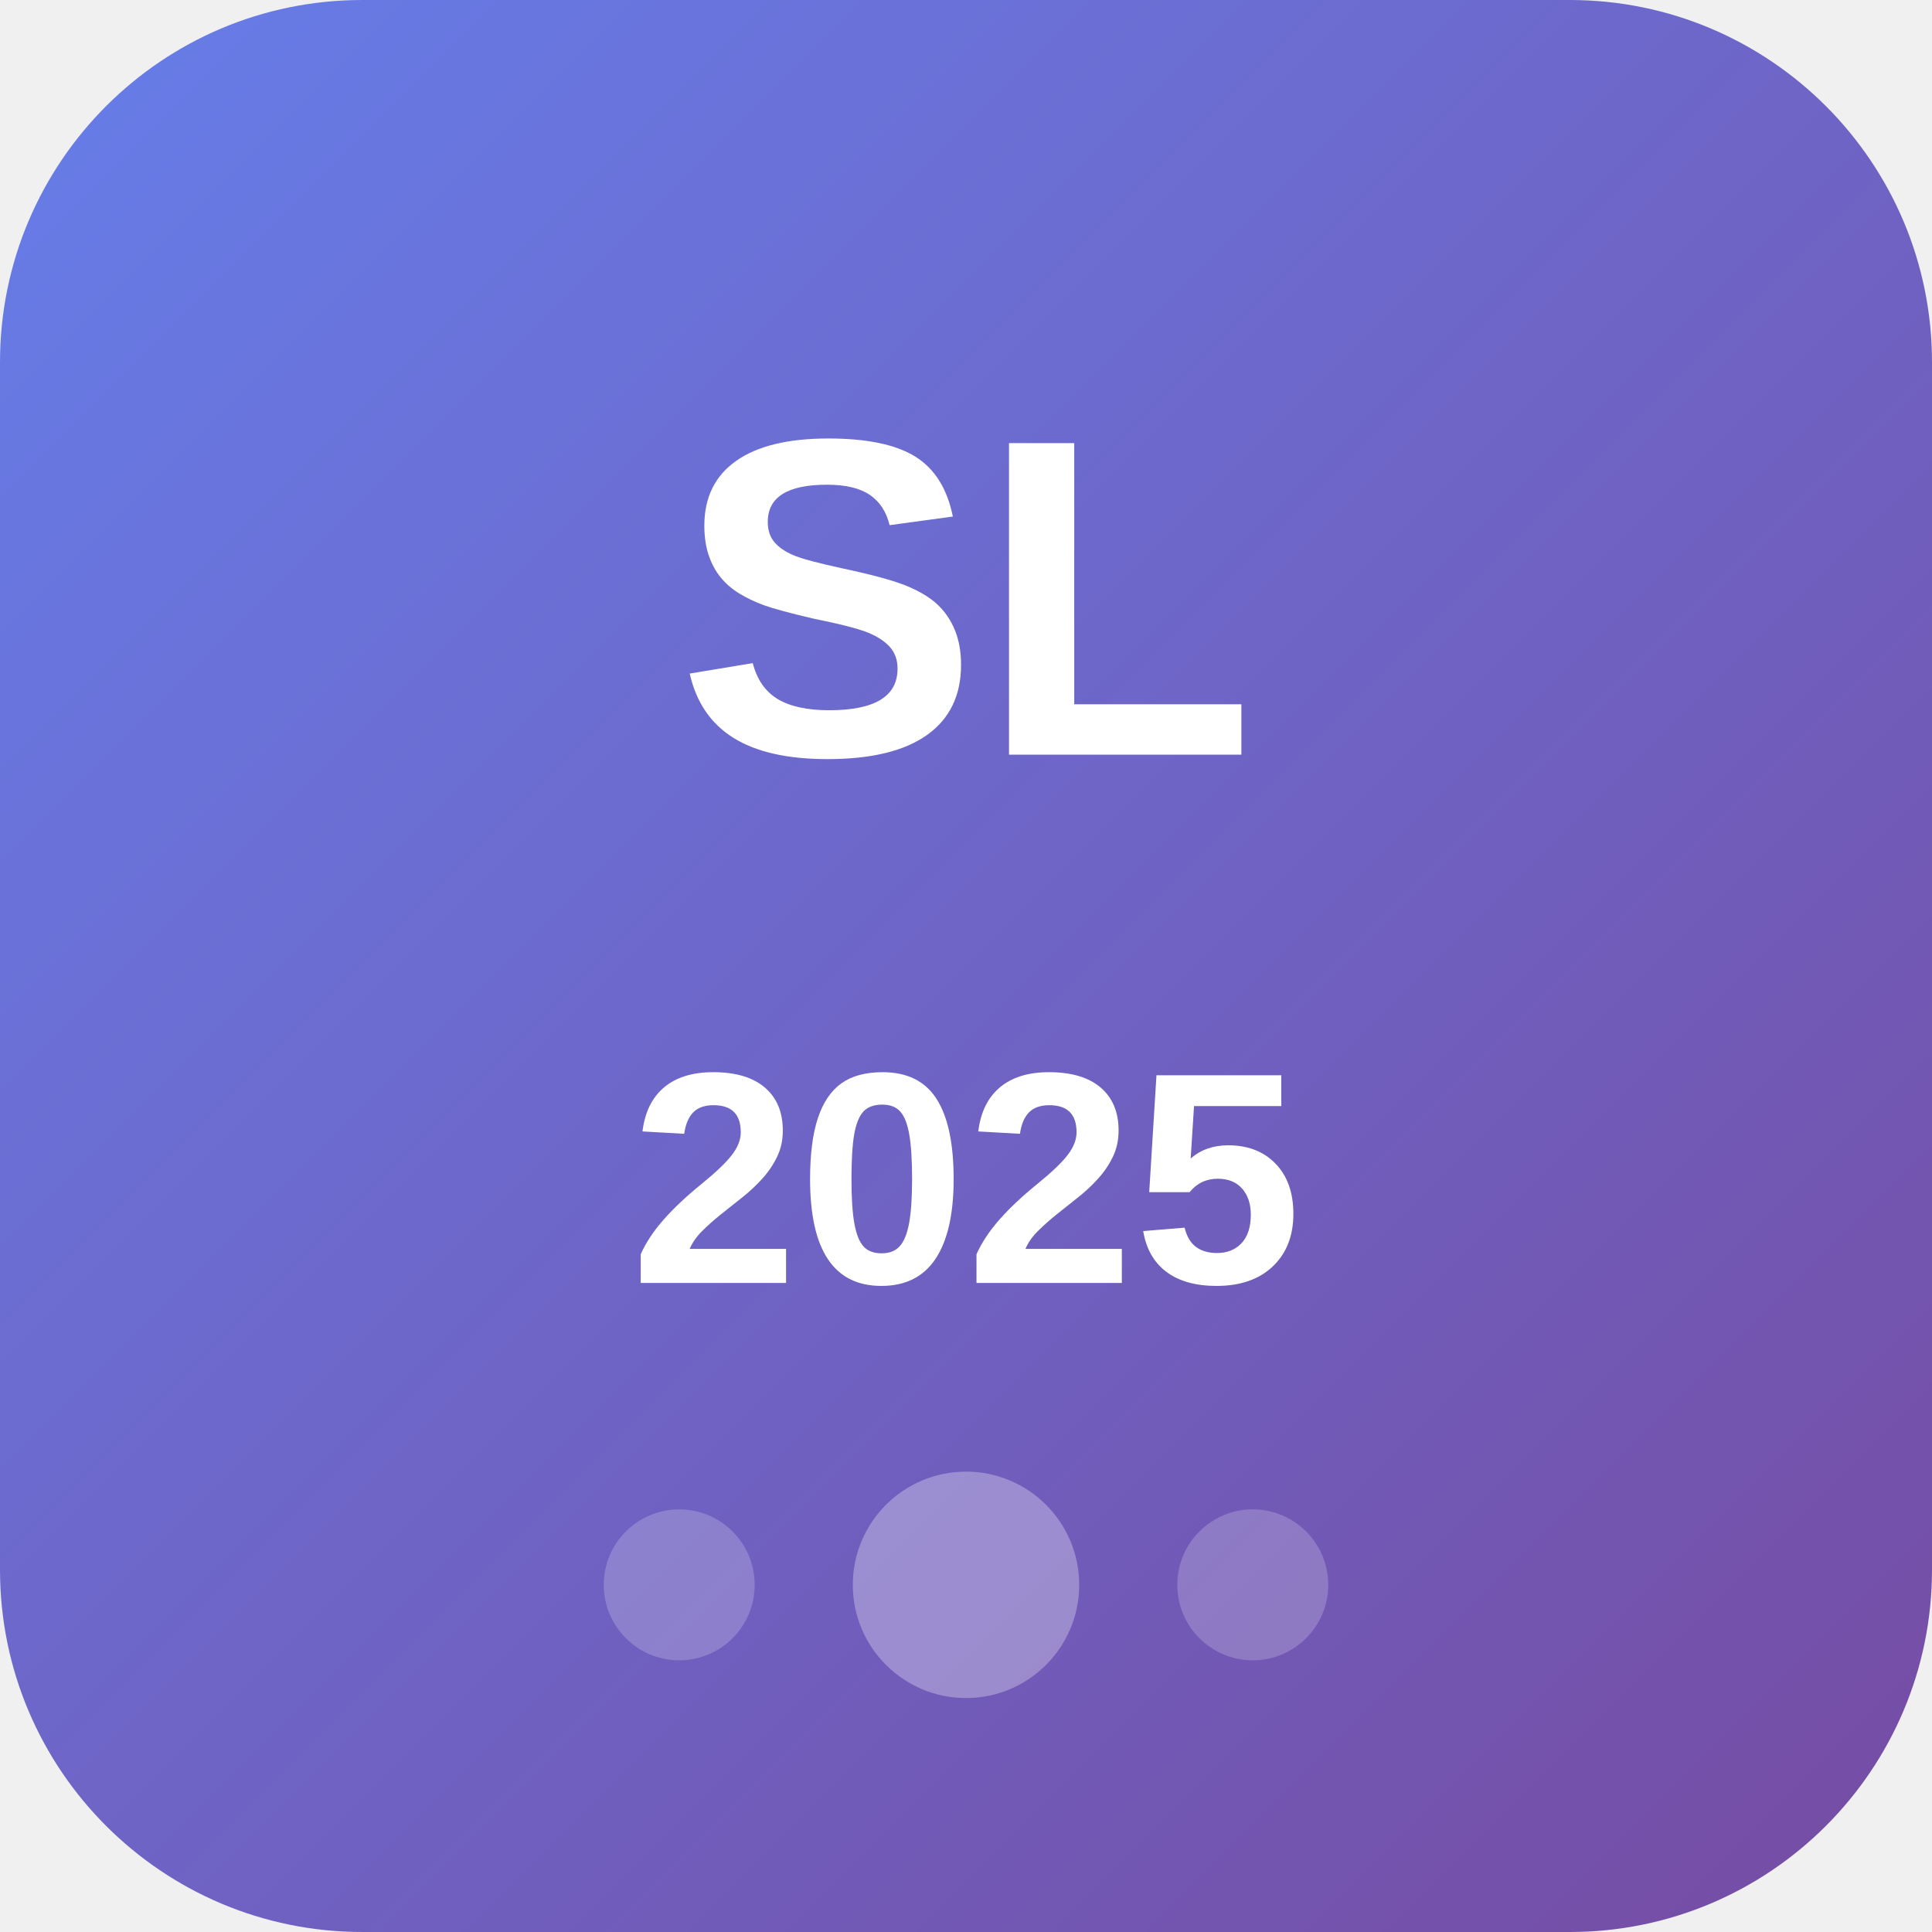
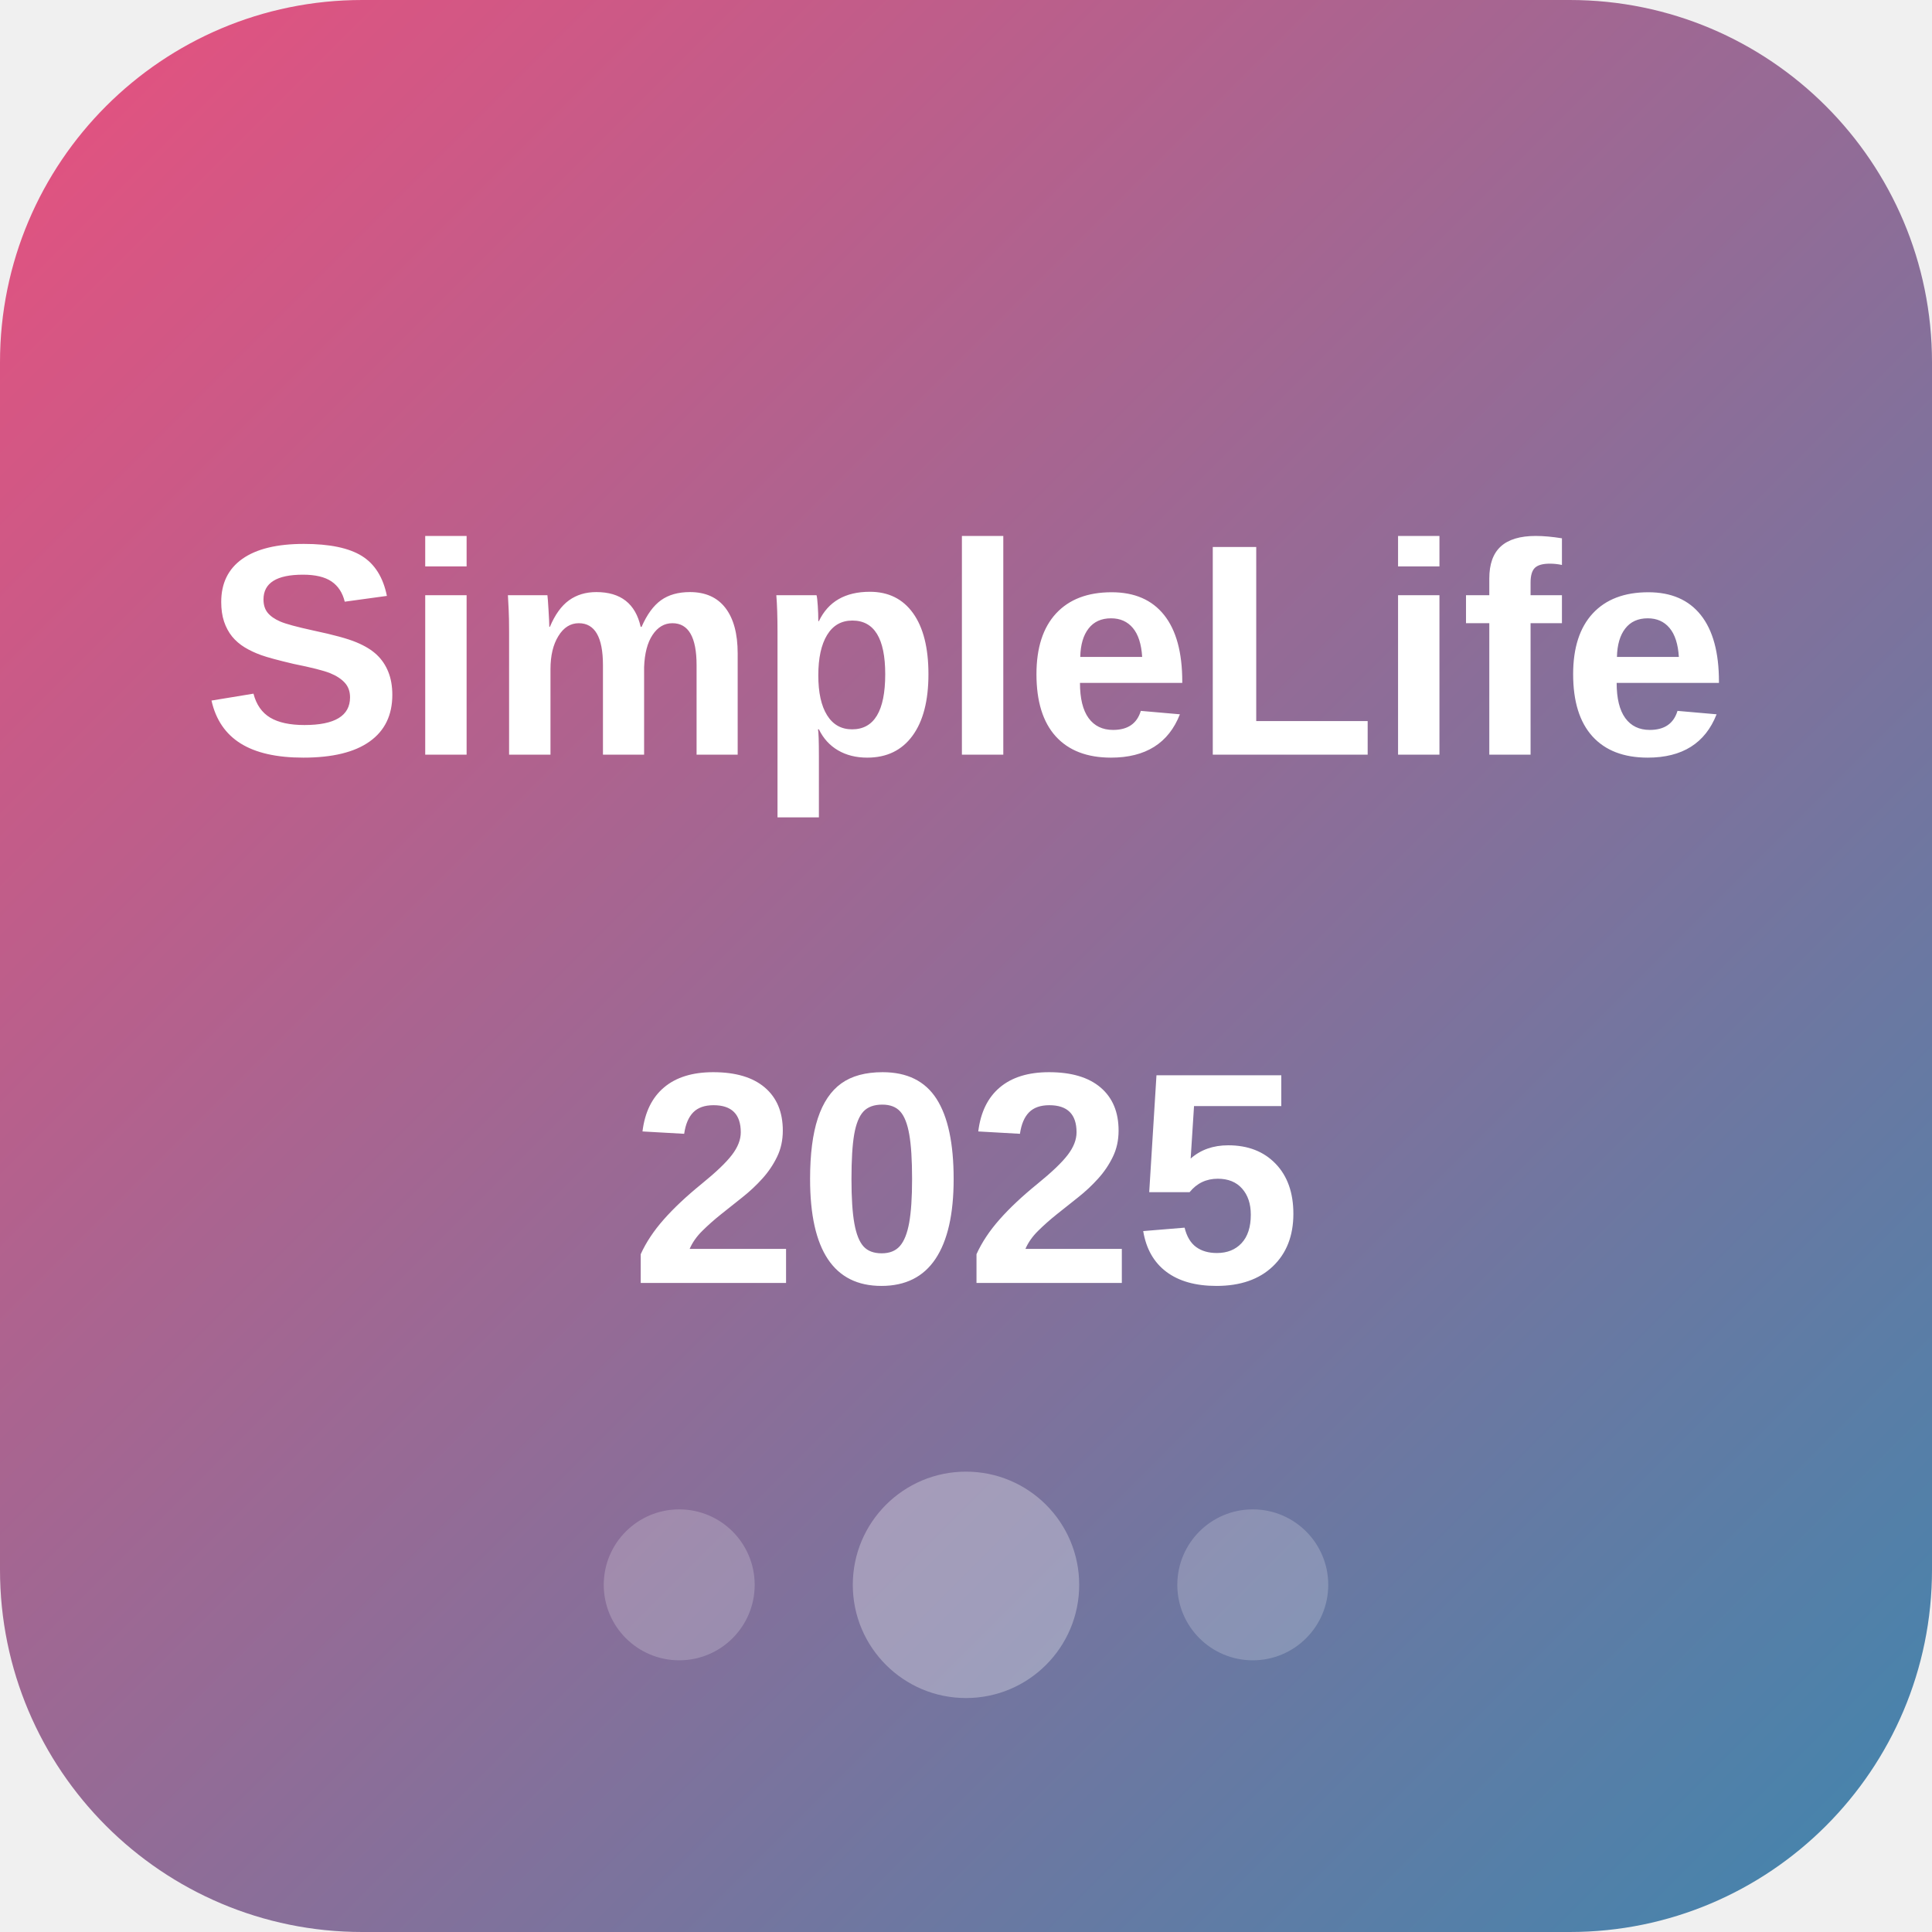
<svg xmlns="http://www.w3.org/2000/svg" viewBox="0 0 512 512">
  <defs>
    <linearGradient id="bg" x1="0%" y1="0%" x2="100%" y2="100%">
-       <stop offset="0%" style="stop-color:#667eea" />
-       <stop offset="100%" style="stop-color:#764ba2" />
+       <stop offset="0%" style="stop-color:#E9507E" />
+       <stop offset="100%" style="stop-color:#3F86AE" />
    </linearGradient>
  </defs>
  <rect width="512" height="512" rx="96" fill="url(#bg)" />
-   <text x="256" y="200" text-anchor="middle" font-family="Arial, sans-serif" font-size="120" font-weight="bold" fill="white">SL</text>
+   <text x="256" y="200" text-anchor="middle" font-family="Arial, sans-serif" font-size="80" font-weight="bold" fill="white">SimpleLife</text>
  <text x="256" y="340" text-anchor="middle" font-family="Arial, sans-serif" font-size="80" font-weight="bold" fill="white">2025</text>
  <circle cx="256" cy="420" r="30" fill="rgba(255,255,255,0.3)" />
  <circle cx="180" cy="420" r="20" fill="rgba(255,255,255,0.2)" />
  <circle cx="332" cy="420" r="20" fill="rgba(255,255,255,0.2)" />
</svg>
